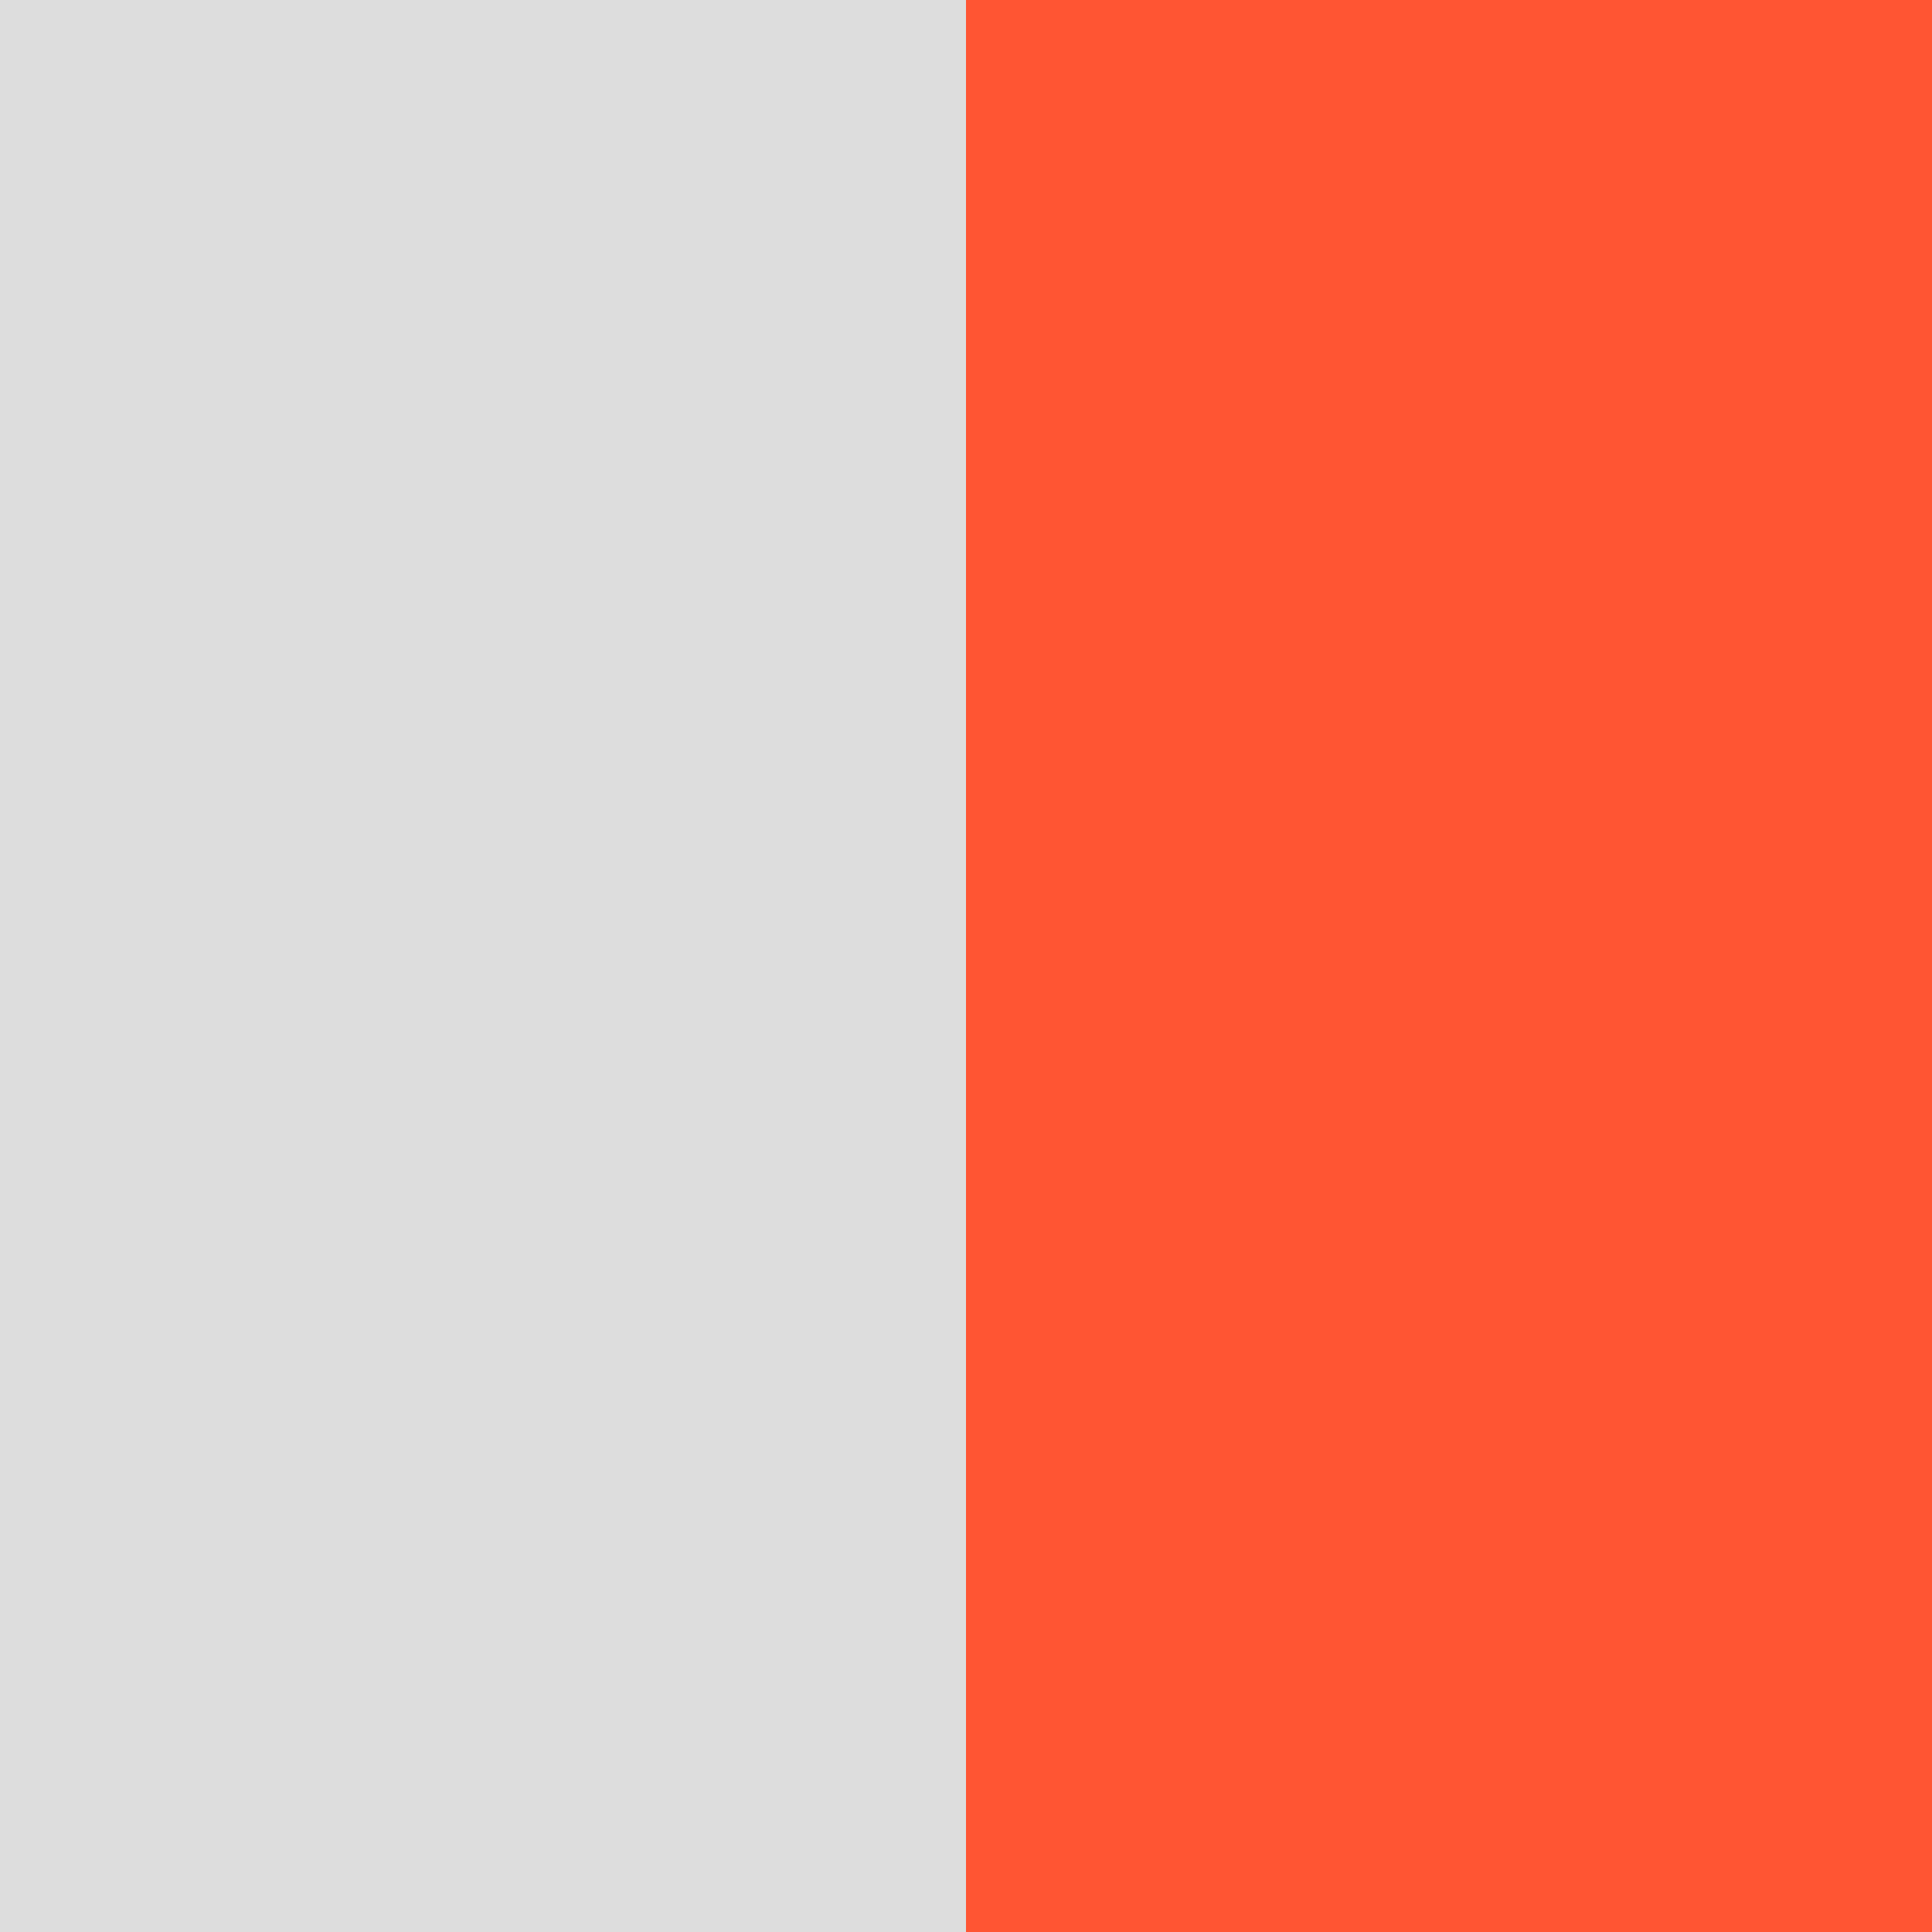
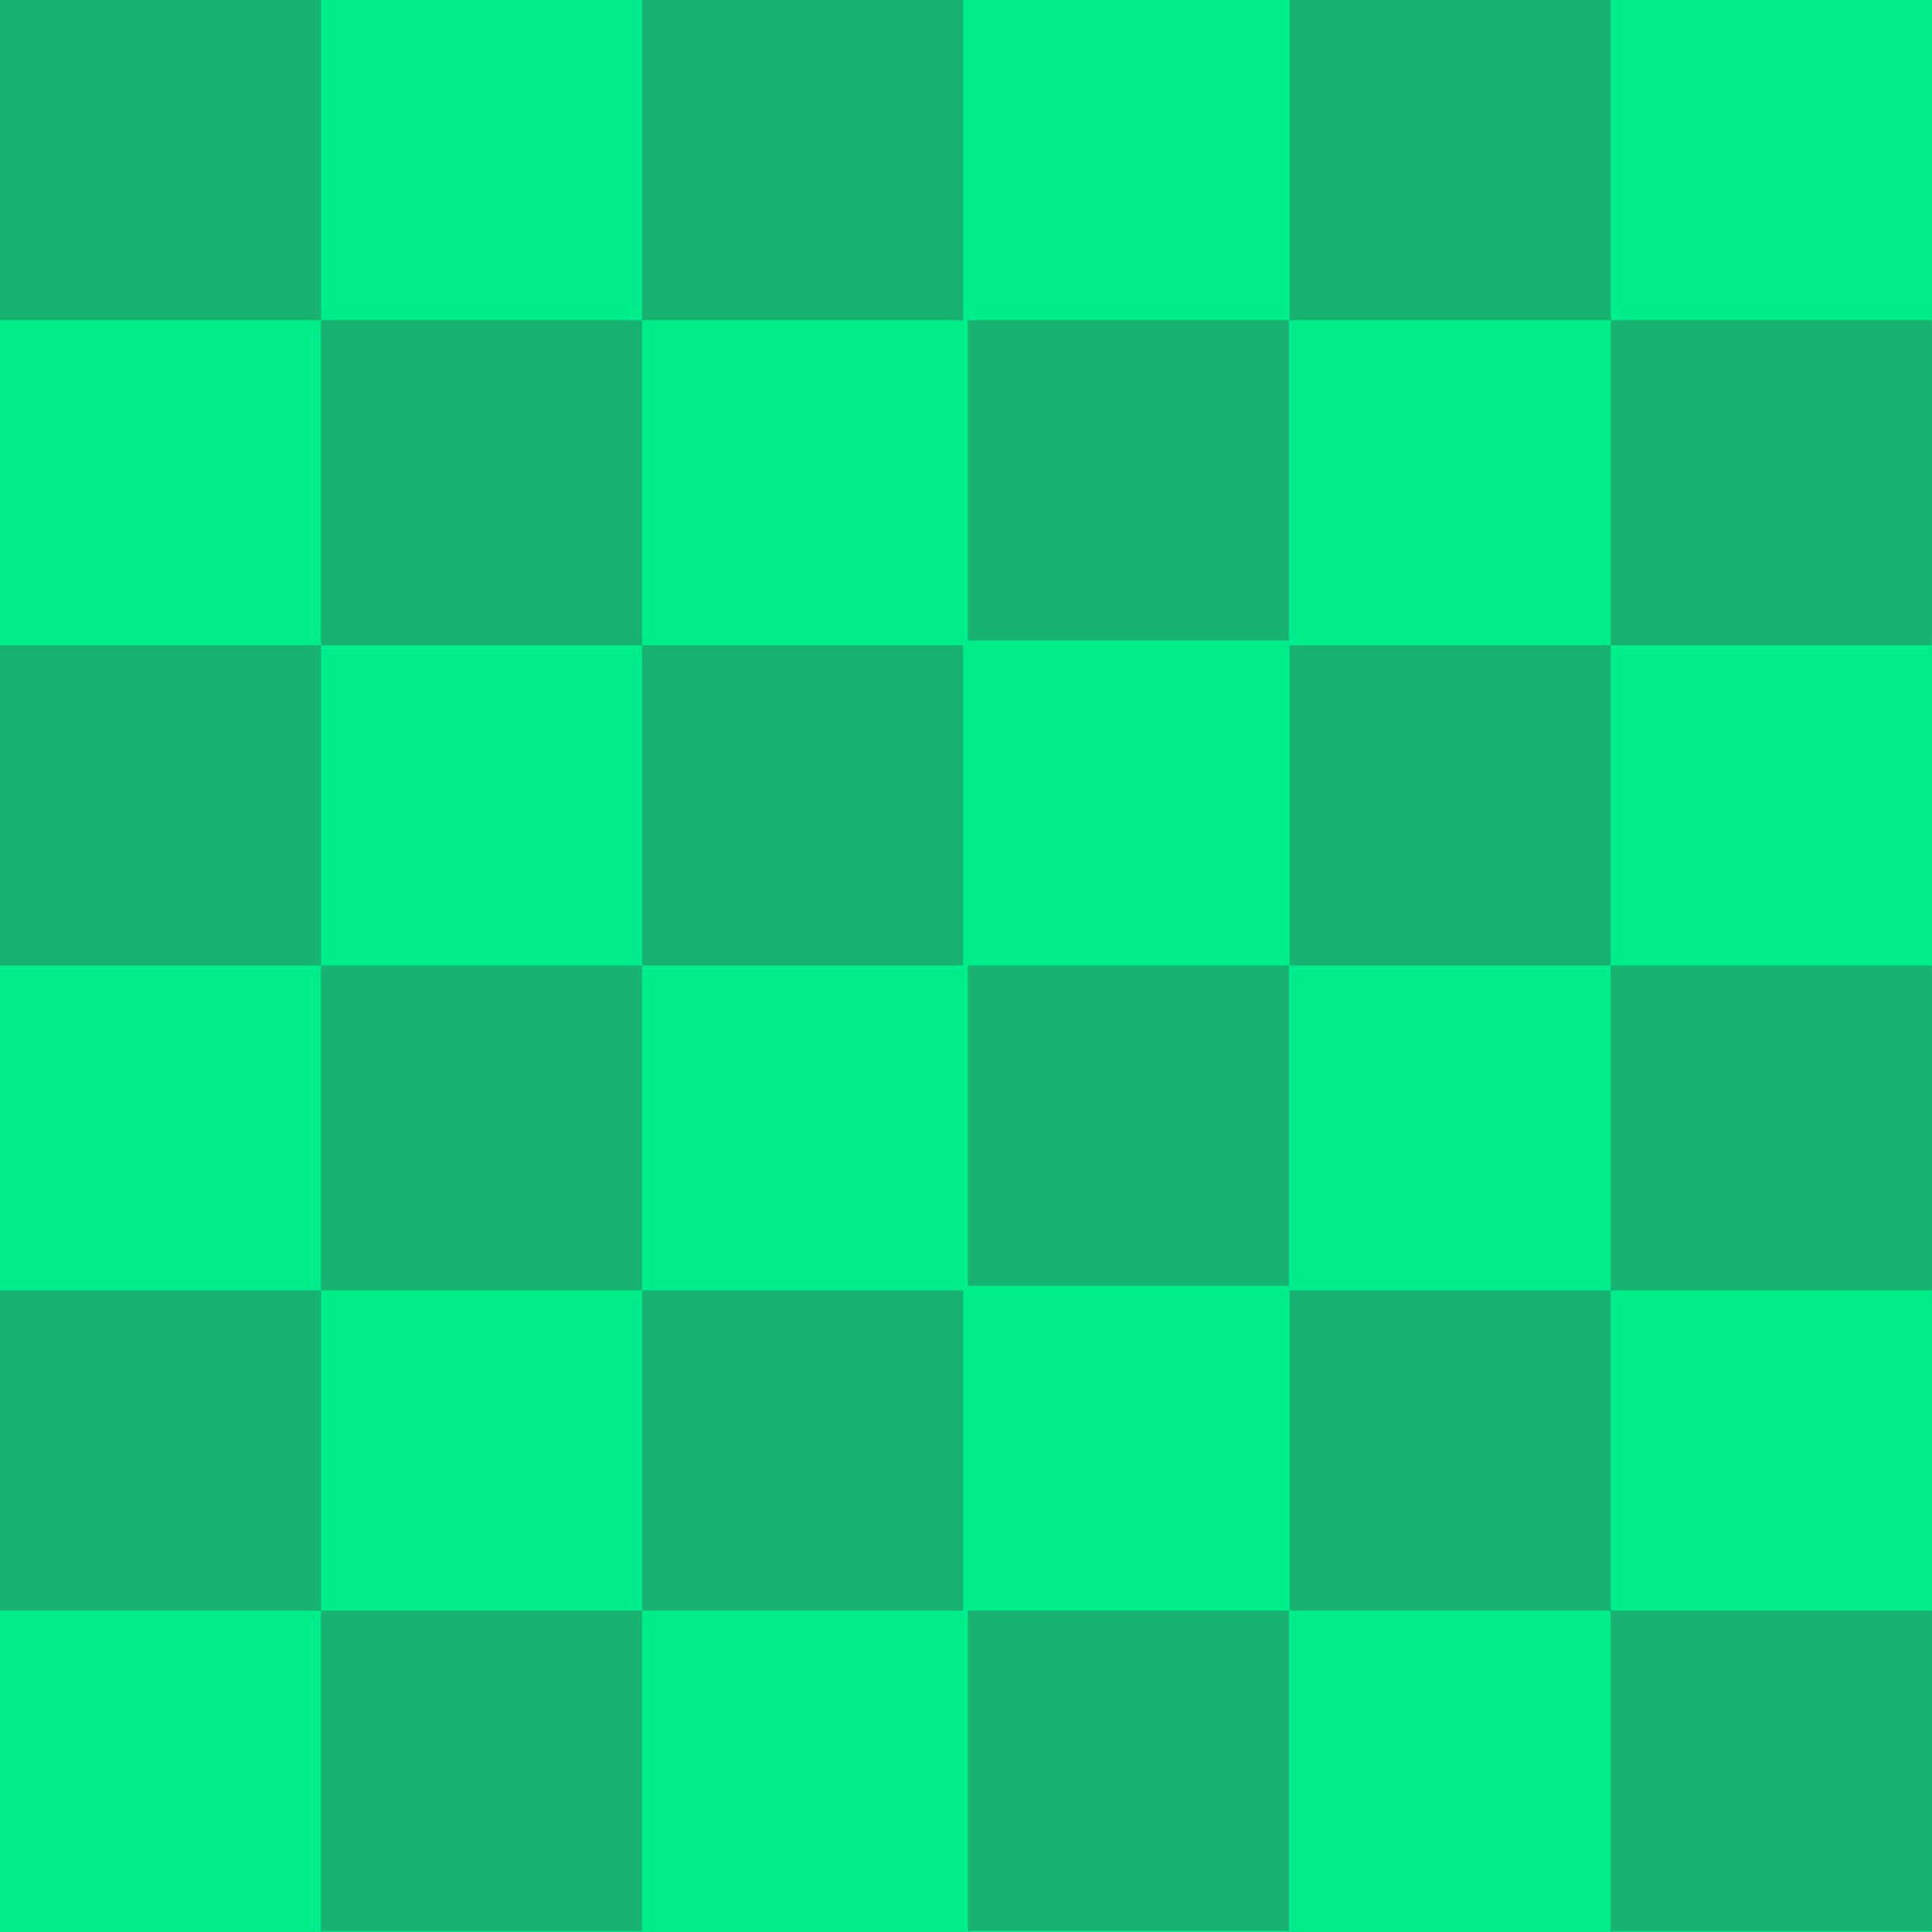
- <svg xmlns="http://www.w3.org/2000/svg" id="_레이어_1" data-name="레이어 1" viewBox="0 0 512 512">
+ <svg xmlns="http://www.w3.org/2000/svg" id="_레이어_1" data-name="레이어 1" width="512" height="512" viewBox="0 0 512 512">
  <defs>
    <style>
      .cls-1 {
-         fill: #ddd;
+         fill: #18b273;
      }

      .cls-2 {
-         fill: #f53;
+         fill: #00ed8c;
      }
    </style>
  </defs>
-   <rect class="cls-2" x="0" y="0" width="512" height="512" />
-   <rect class="cls-1" x="0" y="0" width="256" height="512" />
+   <rect class="cls-2" width="512" height="512" />
+   <g>
+     <g>
+       <rect class="cls-1" x="170.16" y="341.97" width="85.08" height="84.87" />
+       <rect class="cls-1" x="85.08" y="426.84" width="85.08" height="84.87" />
+       <rect class="cls-1" x="85.08" y="257.1" width="85.08" height="84.87" />
+       <rect class="cls-1" y="341.97" width="85.08" height="84.87" />
+       <rect class="cls-1" x="170.16" y="170.99" width="85.08" height="84.87" />
+       <rect class="cls-1" x="85.08" y="255.86" width="85.08" height="84.87" />
+       <rect class="cls-1" x="85.08" y="86.12" width="85.08" height="84.87" />
+       <rect class="cls-1" y="170.99" width="85.08" height="84.87" />
+       <rect class="cls-1" x="170.16" width="85.08" height="84.87" />
+       <rect class="cls-1" x="85.08" y="84.87" width="85.08" height="84.87" />
+       <rect class="cls-1" width="85.08" height="84.87" />
+       <rect class="cls-1" x="85.08" y="426.84" width="85.08" height="84.87" />
+       <rect class="cls-1" x="256.5" y="255.86" width="85.08" height="84.87" />
+       <rect class="cls-1" x="256.5" y="84.87" width="85.08" height="84.87" />
+       <rect class="cls-1" x="256.5" y="426.84" width="85.08" height="84.87" />
+     </g>
+     <g>
+       <rect class="cls-1" x="426.85" y="426.84" width="85.08" height="84.87" />
+       <rect class="cls-1" x="426.85" y="257.1" width="85.08" height="84.87" />
+       <rect class="cls-1" x="341.77" y="341.97" width="85.08" height="84.87" />
+       <rect class="cls-1" x="426.85" y="255.86" width="85.08" height="84.87" />
+       <rect class="cls-1" x="426.85" y="86.12" width="85.08" height="84.87" />
+       <rect class="cls-1" x="341.77" y="170.99" width="85.08" height="84.87" />
+       <rect class="cls-1" x="426.85" y="84.87" width="85.08" height="84.87" />
+       <rect class="cls-1" x="341.77" width="85.08" height="84.87" />
+       <rect class="cls-1" x="426.85" y="426.84" width="85.08" height="84.87" />
+     </g>
+   </g>
</svg>
